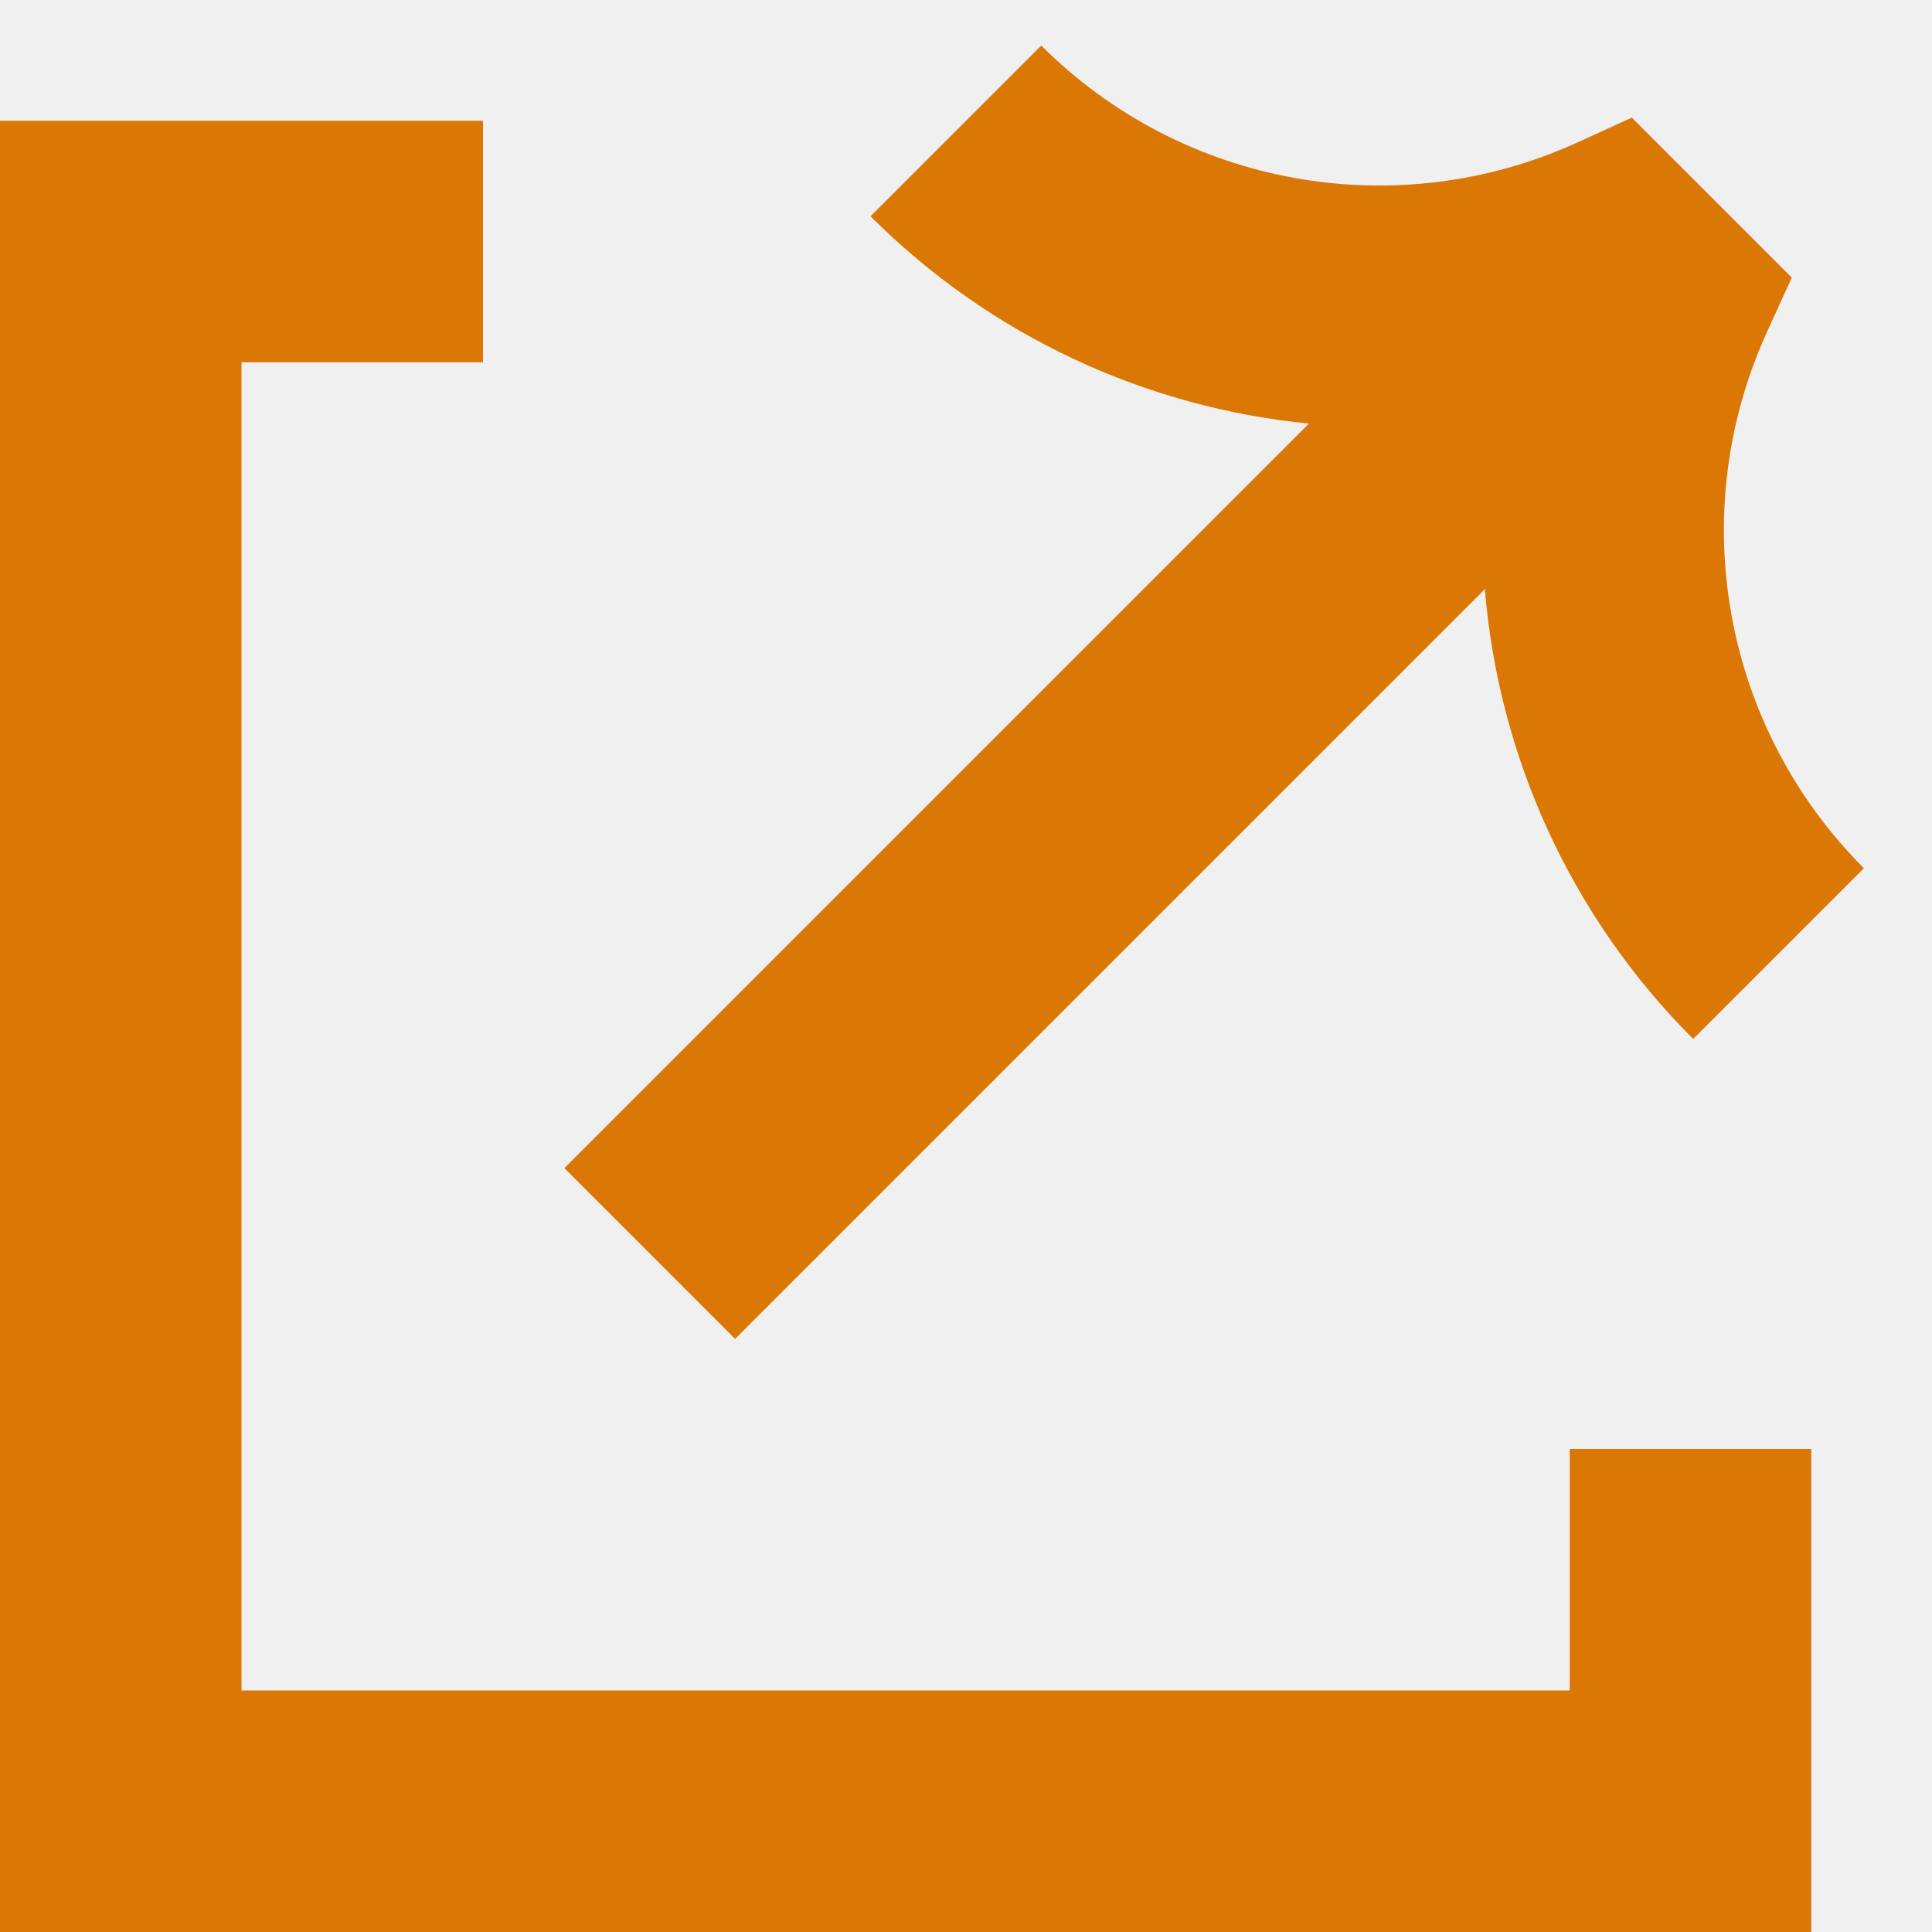
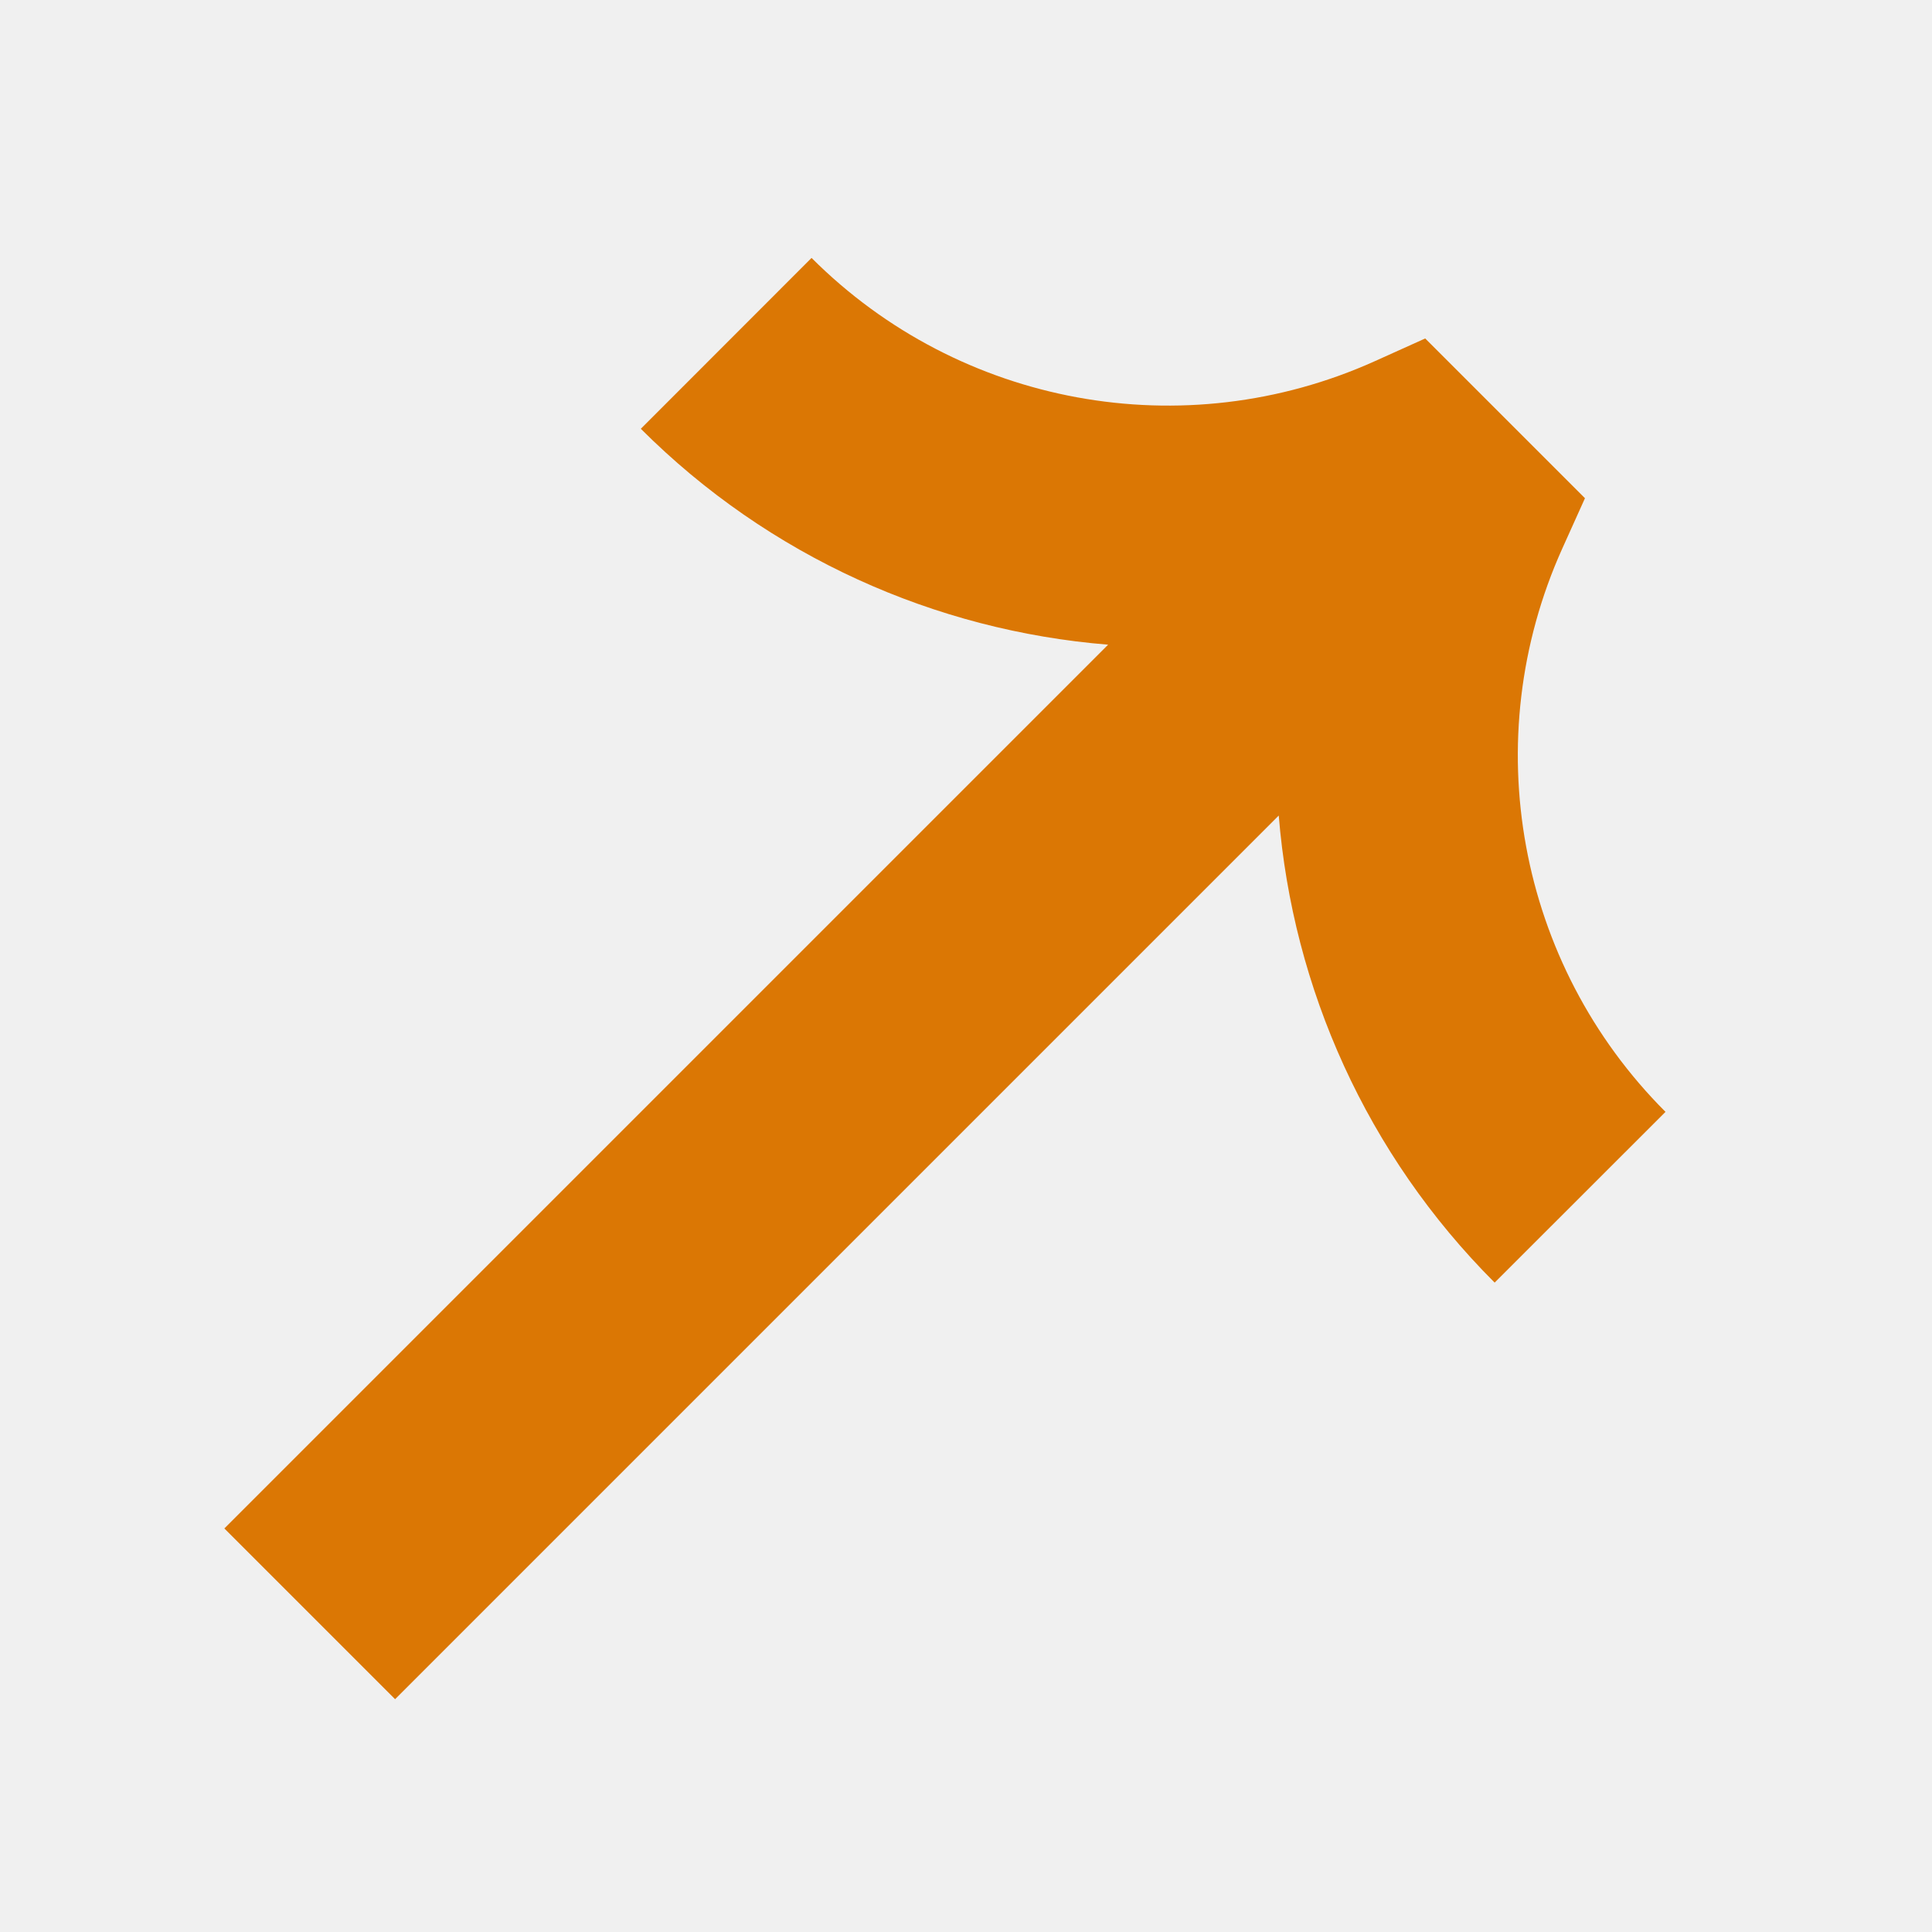
<svg xmlns="http://www.w3.org/2000/svg" width="16" height="16" viewBox="0 0 16 16" fill="none">
-   <g clip-path="url(#clip0_1428_3989)">
-     <path fill-rule="evenodd" clip-rule="evenodd" d="M8.623 0.377C9.791 1.545 11.562 1.865 13.065 1.179L13.514 0.974L14.839 2.299L14.634 2.748C13.948 4.251 14.268 6.022 15.436 7.19L14.022 8.604C13.001 7.583 12.41 6.256 12.297 4.879L6.088 11.088L4.674 9.674L10.84 3.508C9.497 3.376 8.207 2.789 7.209 1.791L8.623 0.377Z" fill="#DB7704" />
-     <path fill-rule="evenodd" clip-rule="evenodd" d="M4 1H1H0V2V15V16H1H14H15V15V12H13V14H2V3H4V1Z" fill="#DB7704" />
+   <g clip-path="url(#clip0_2045_11878)">
+     <path fill-rule="evenodd" clip-rule="evenodd" d="M13.793 9.208C12.566 7.981 12.226 6.124 12.938 4.543L13.126 4.126L11.803 2.803L11.386 2.991C9.805 3.703 7.948 3.363 6.721 2.136L5.307 3.551C6.368 4.611 7.747 5.223 9.177 5.339L1.858 12.658L3.272 14.072L10.59 6.754C10.706 8.183 11.318 9.562 12.378 10.622L13.793 9.208Z" fill="#DB7704" />
  </g>
  <defs>
-     <clipPath id="clip0_1428_3989">
+     <clipPath id="clip0_2045_11878">
      <rect width="16" height="16" fill="white" />
    </clipPath>
  </defs>
</svg>
